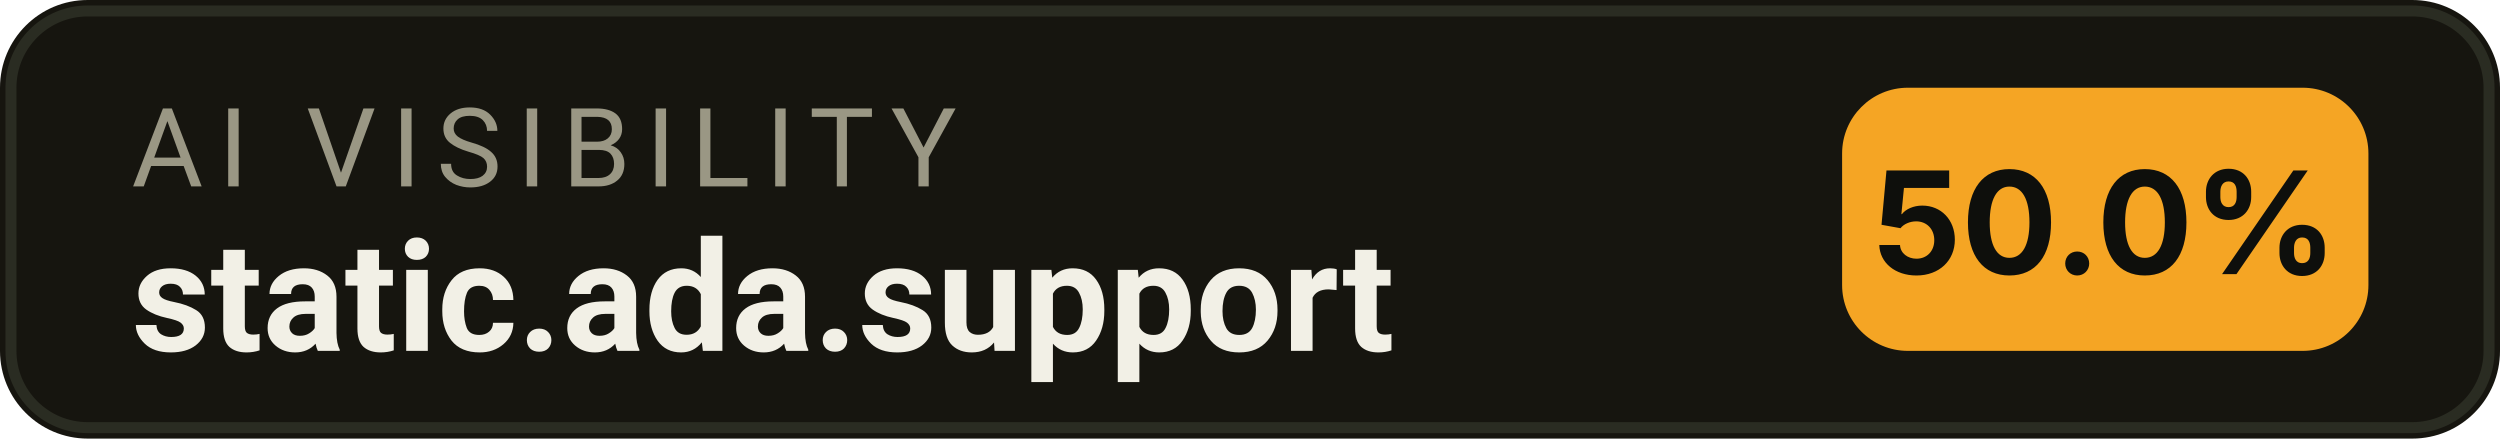
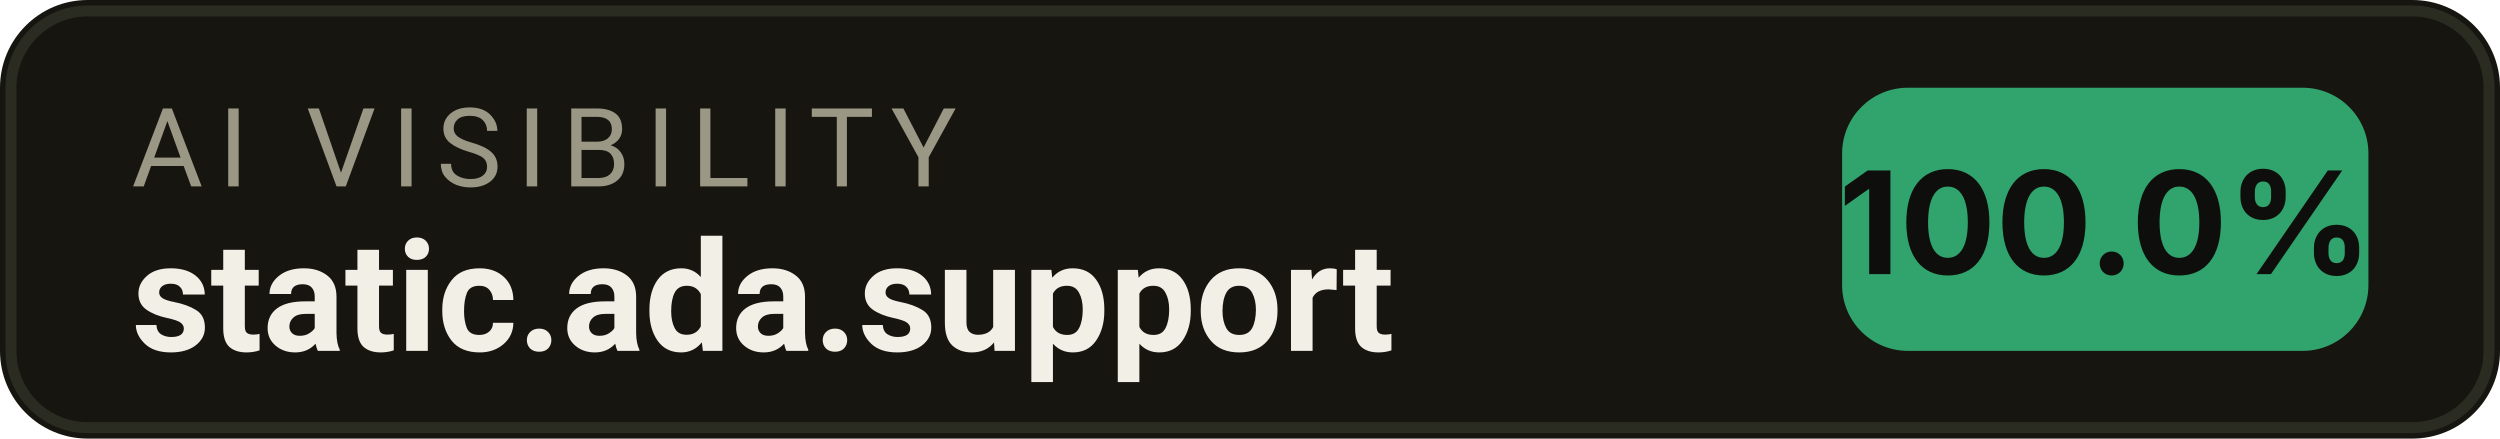
- <svg xmlns="http://www.w3.org/2000/svg" width="228" height="40" role="img" aria-label="AI visibility 50.0% for static.ada.support">
+ <svg xmlns="http://www.w3.org/2000/svg" width="228" height="40" role="img" aria-label="AI visibility 100.0% for static.ada.support">
  <rect width="228" height="40" rx="8" fill="#16150f" />
  <rect x="1" y="1" width="226" height="38" rx="7" fill="#16150f" stroke="#2a2c22" />
  <text x="12" y="17" font-family="ui-sans-serif,-apple-system,Segoe UI,Roboto,sans-serif" font-size="10" letter-spacing="1.4" fill="#9a9784">AI VISIBILITY</text>
  <text x="12" y="32" font-family="ui-sans-serif,-apple-system,Segoe UI,Roboto,sans-serif" font-size="14" font-weight="700" fill="#f2f0e6">static.ada.support</text>
-   <rect x="168" y="8" width="48" height="24" rx="6" fill="#f5a524" />
-   <text x="192" y="25" text-anchor="middle" font-family="ui-sans-serif,-apple-system,sans-serif" font-size="13" font-weight="700" fill="#0e0f0c">50.0%</text>
+   <rect x="168" y="8" width="48" height="24" rx="6" fill="#30a46c" />
+   <text x="192" y="25" text-anchor="middle" font-family="ui-sans-serif,-apple-system,sans-serif" font-size="13" font-weight="700" fill="#0e0f0c">100.0%</text>
</svg>
